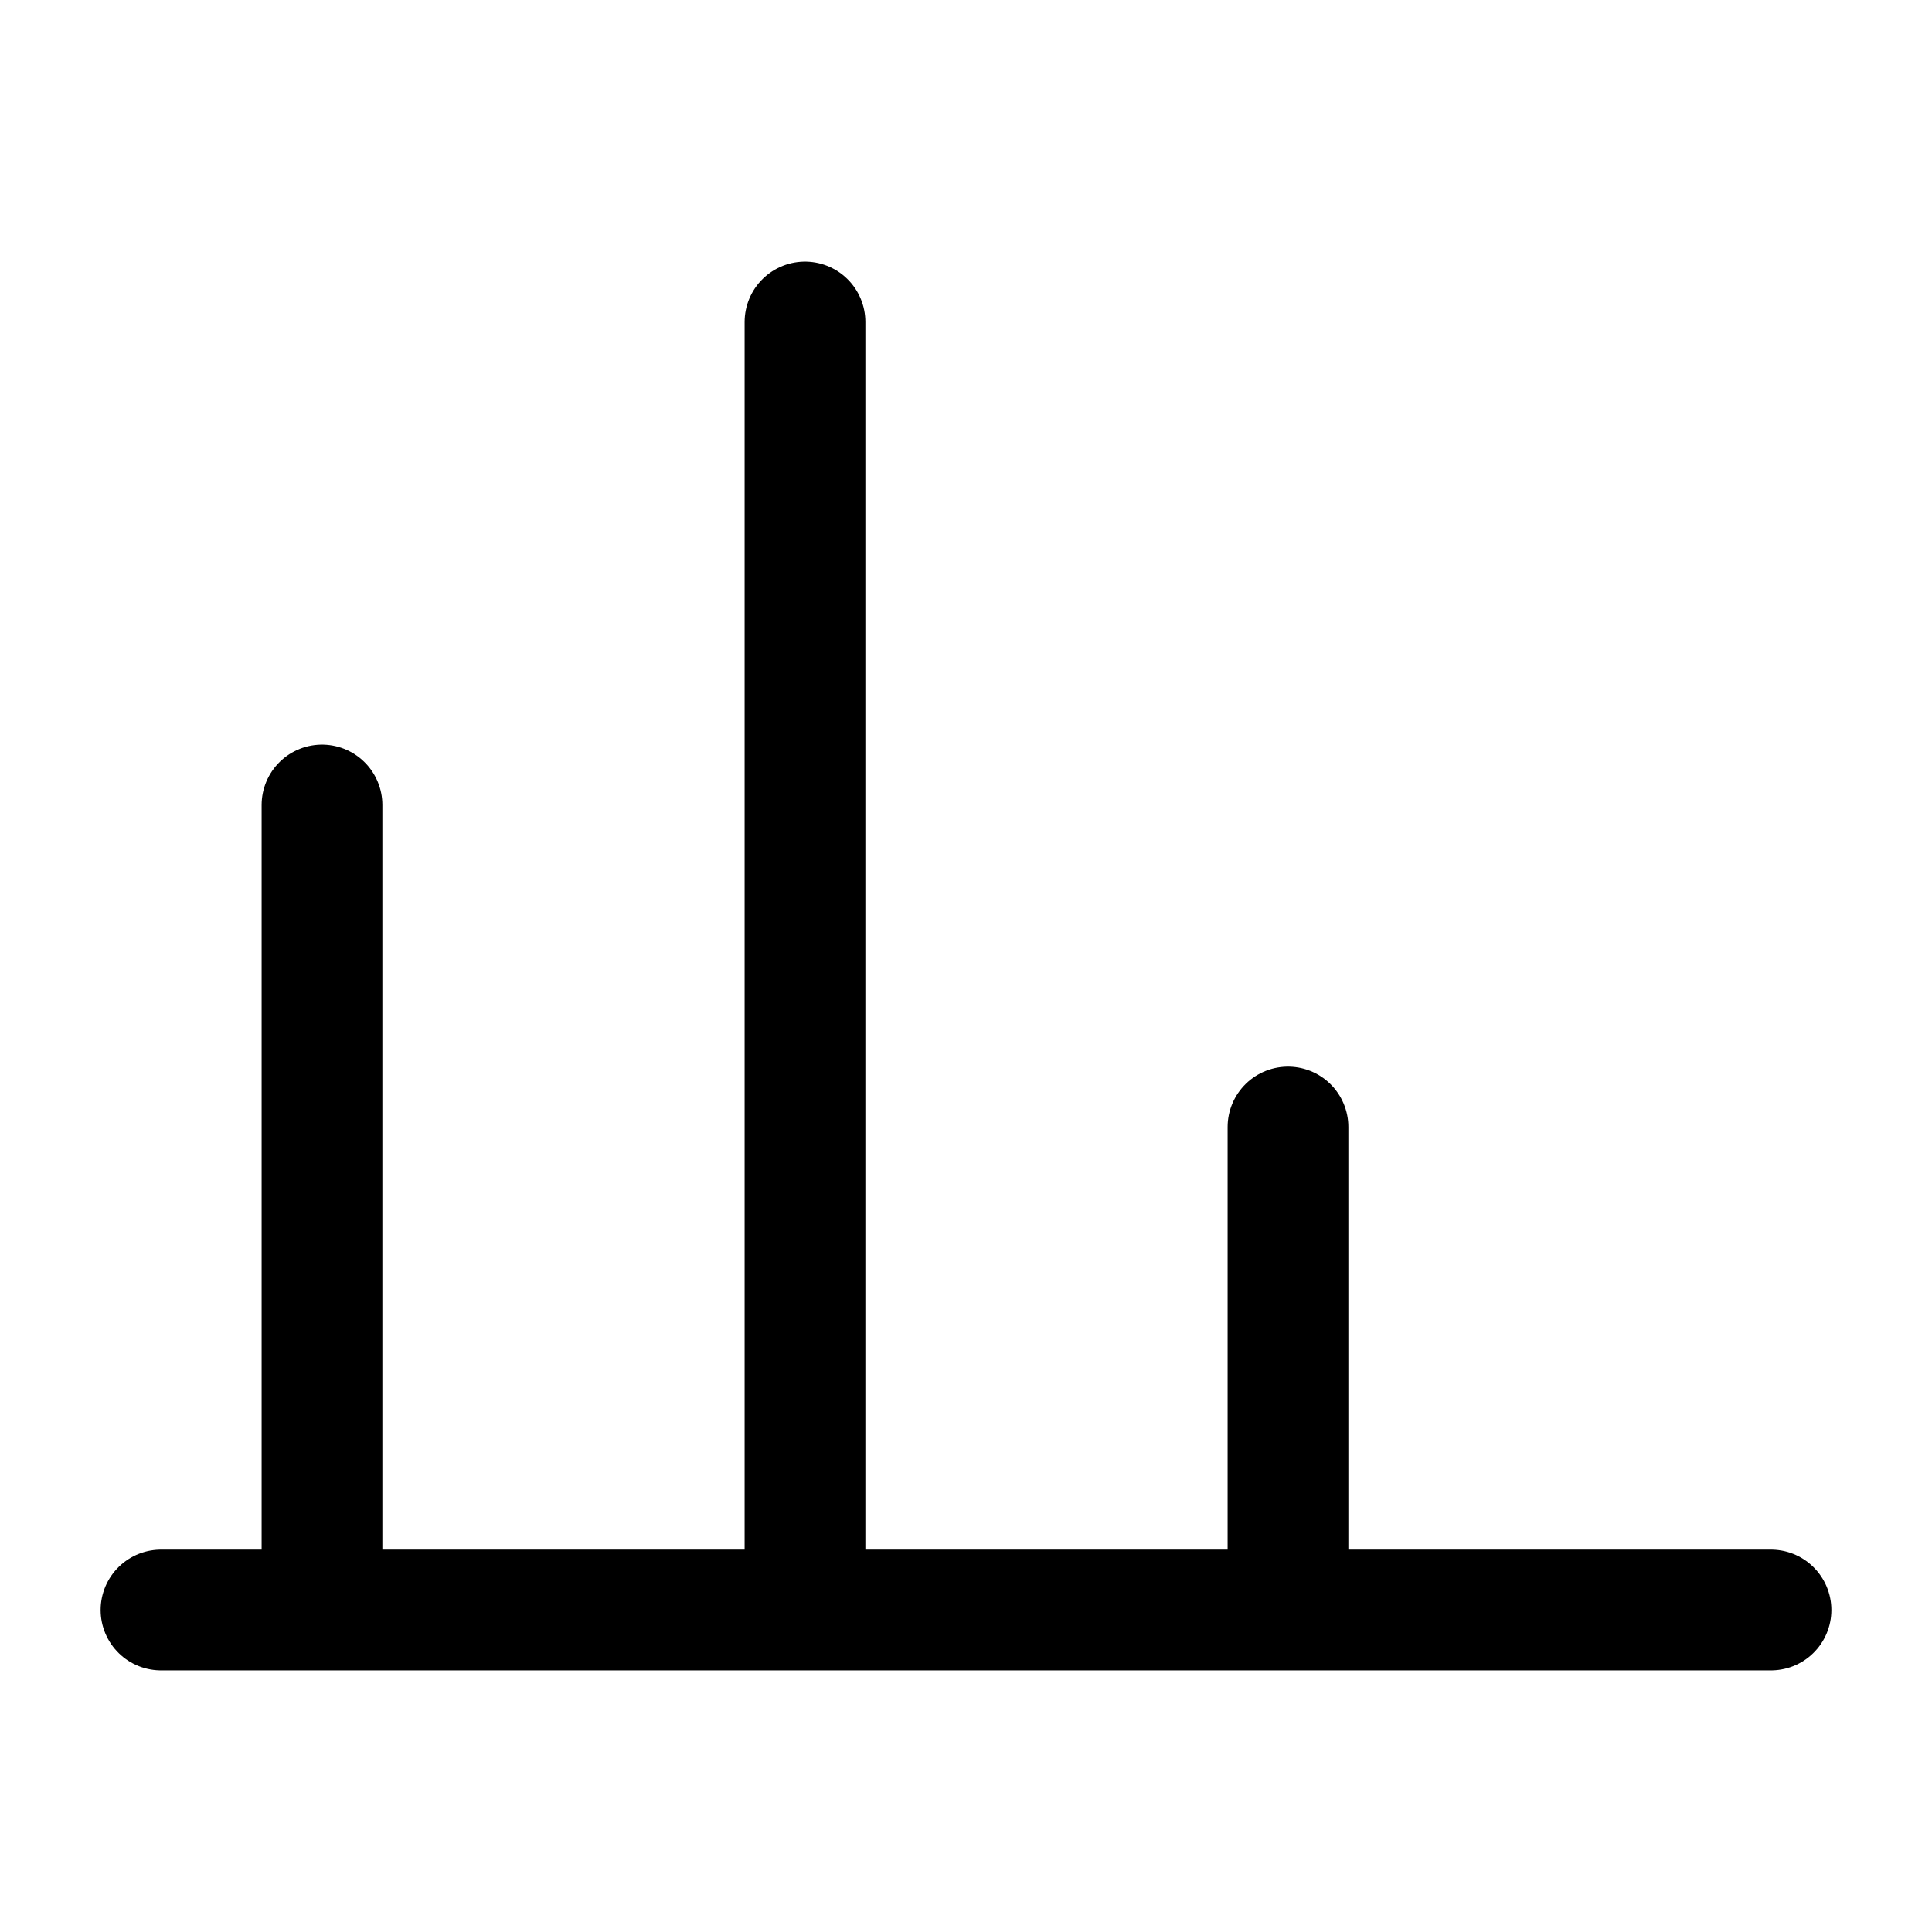
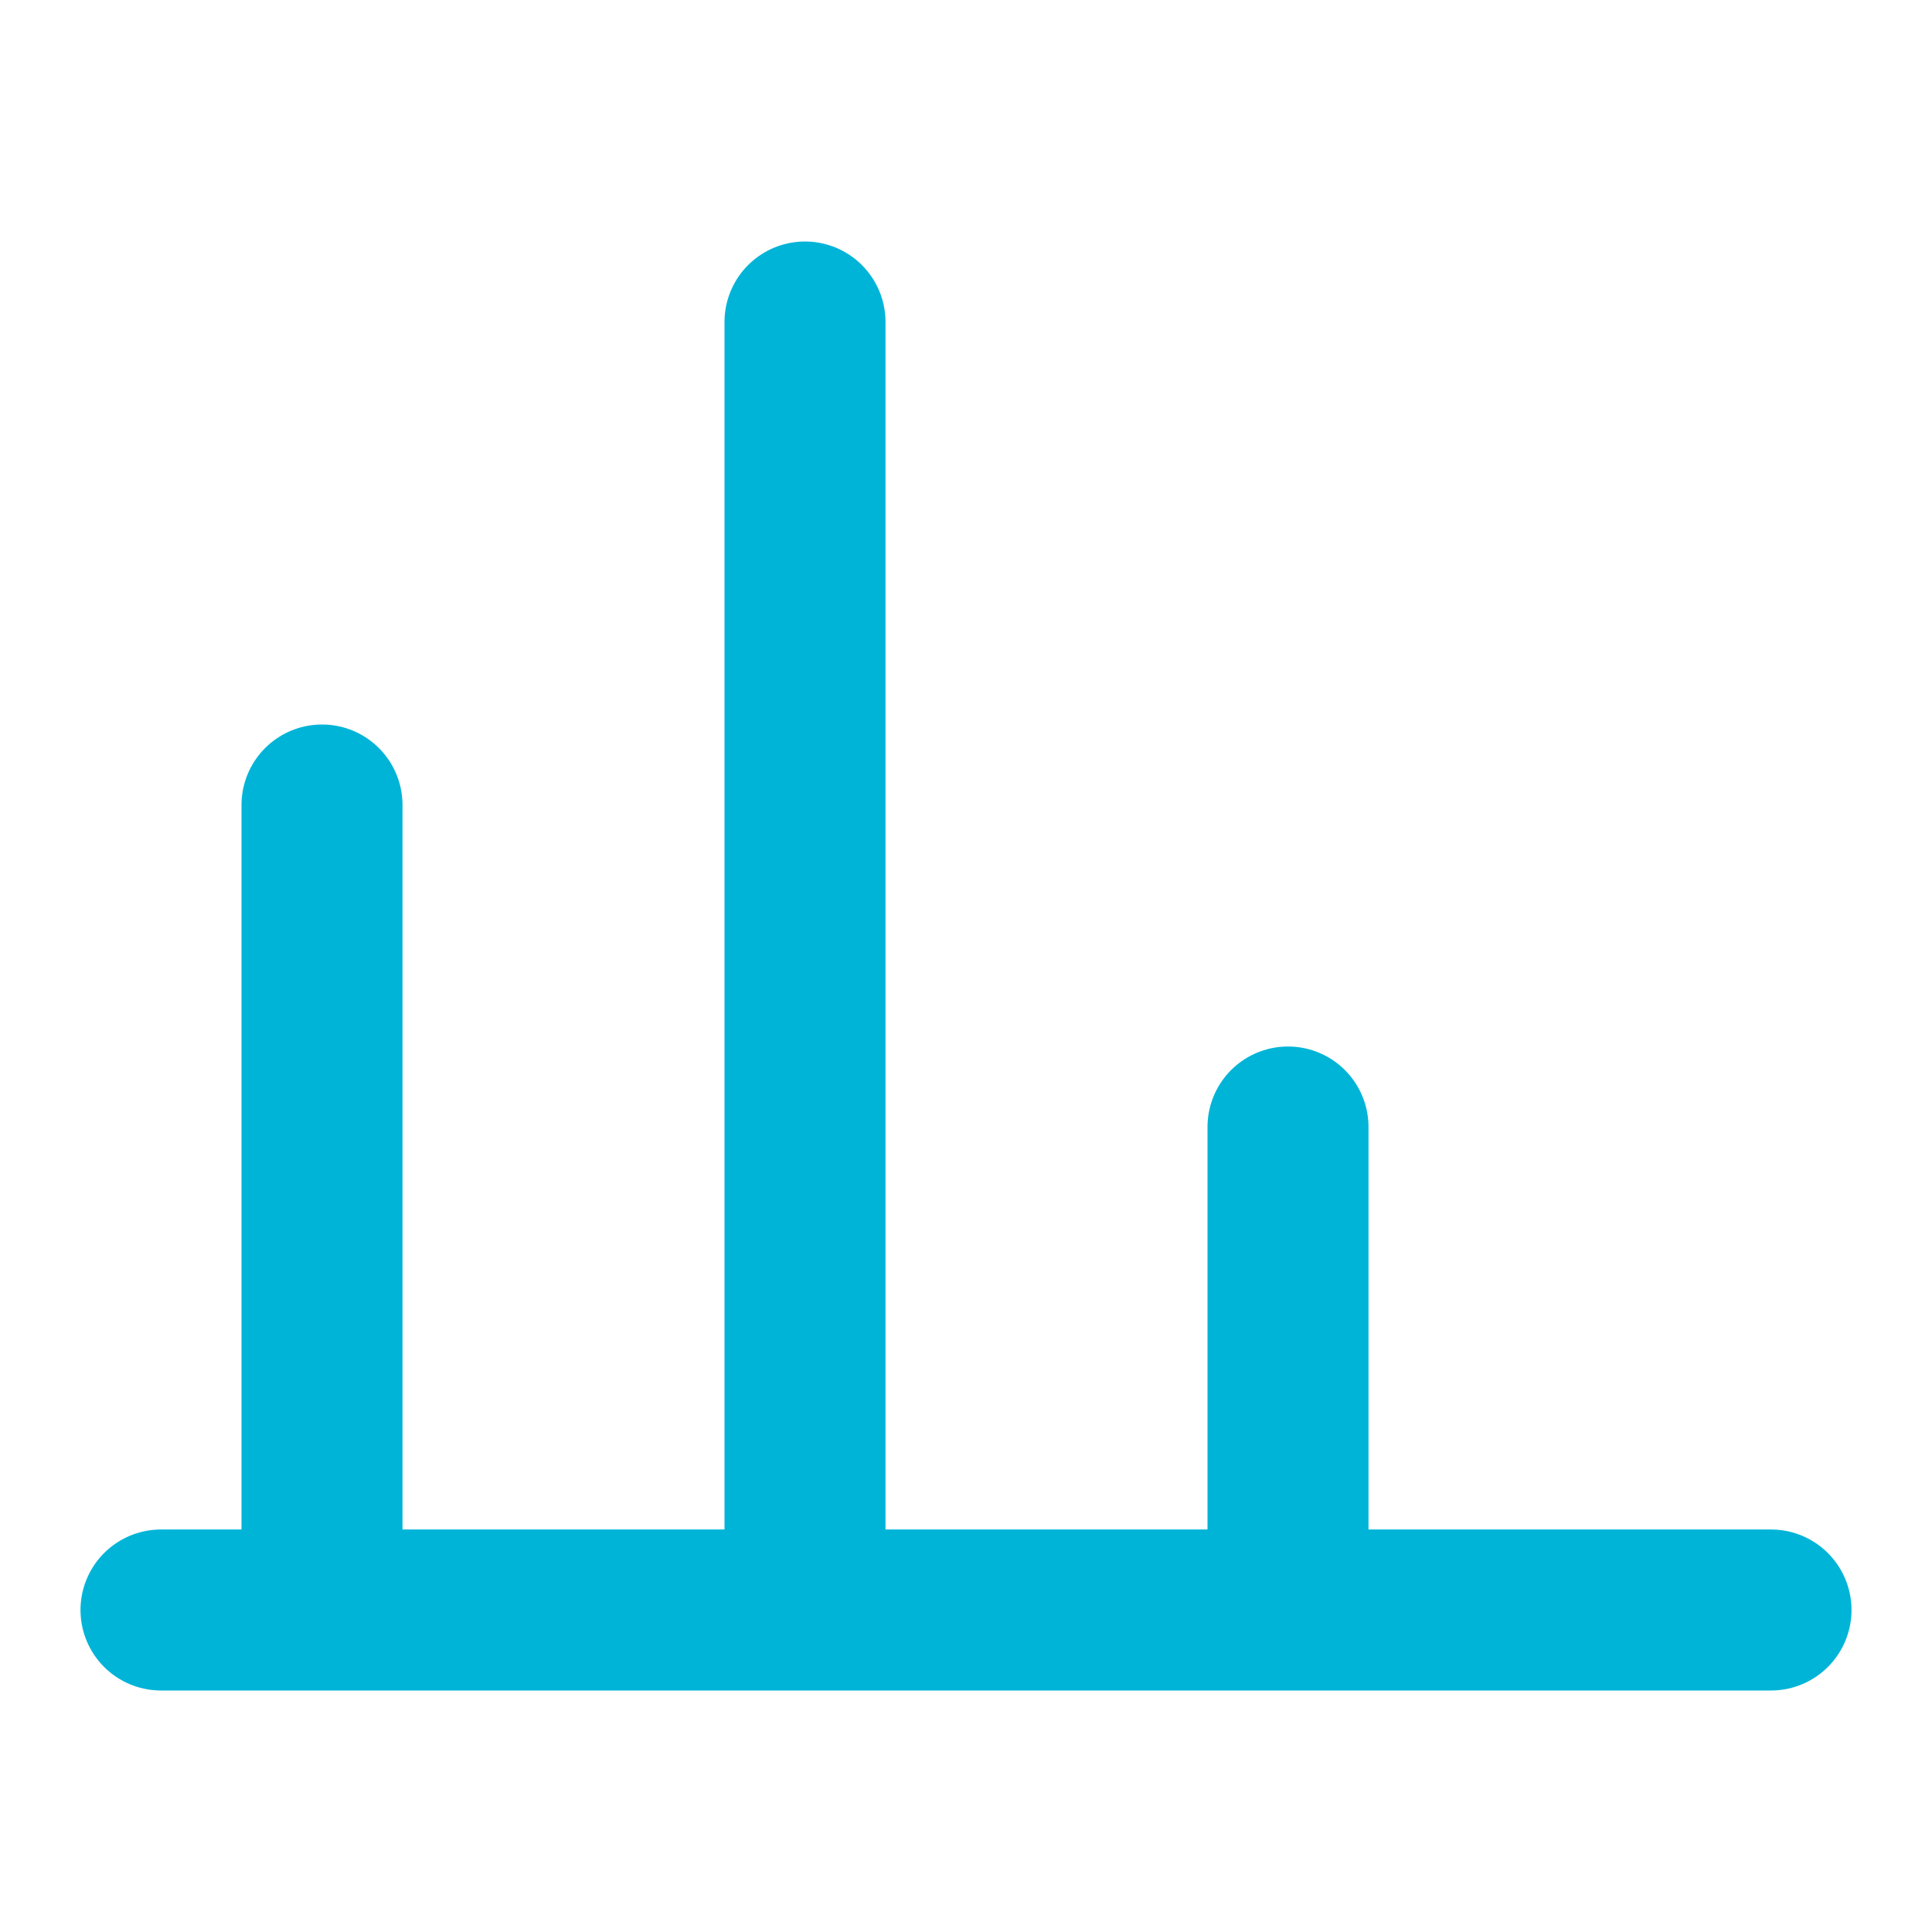
- <svg xmlns="http://www.w3.org/2000/svg" width="24" height="24" viewBox="0 0 24 24" fill="none" stroke="currentColor" stroke-width="1.5" stroke-linecap="round" stroke-linejoin="round" aria-hidden="true" focusable="false">
+ <svg xmlns="http://www.w3.org/2000/svg" width="24" height="24" viewBox="0 0 24 24" fill="none" stroke="#00B4D8" stroke-width="2" stroke-linecap="round" stroke-linejoin="round" aria-hidden="true" focusable="false">
  <path d="M4 20V10M10 20V4M16 20v-6M22 20H2" />
</svg>
